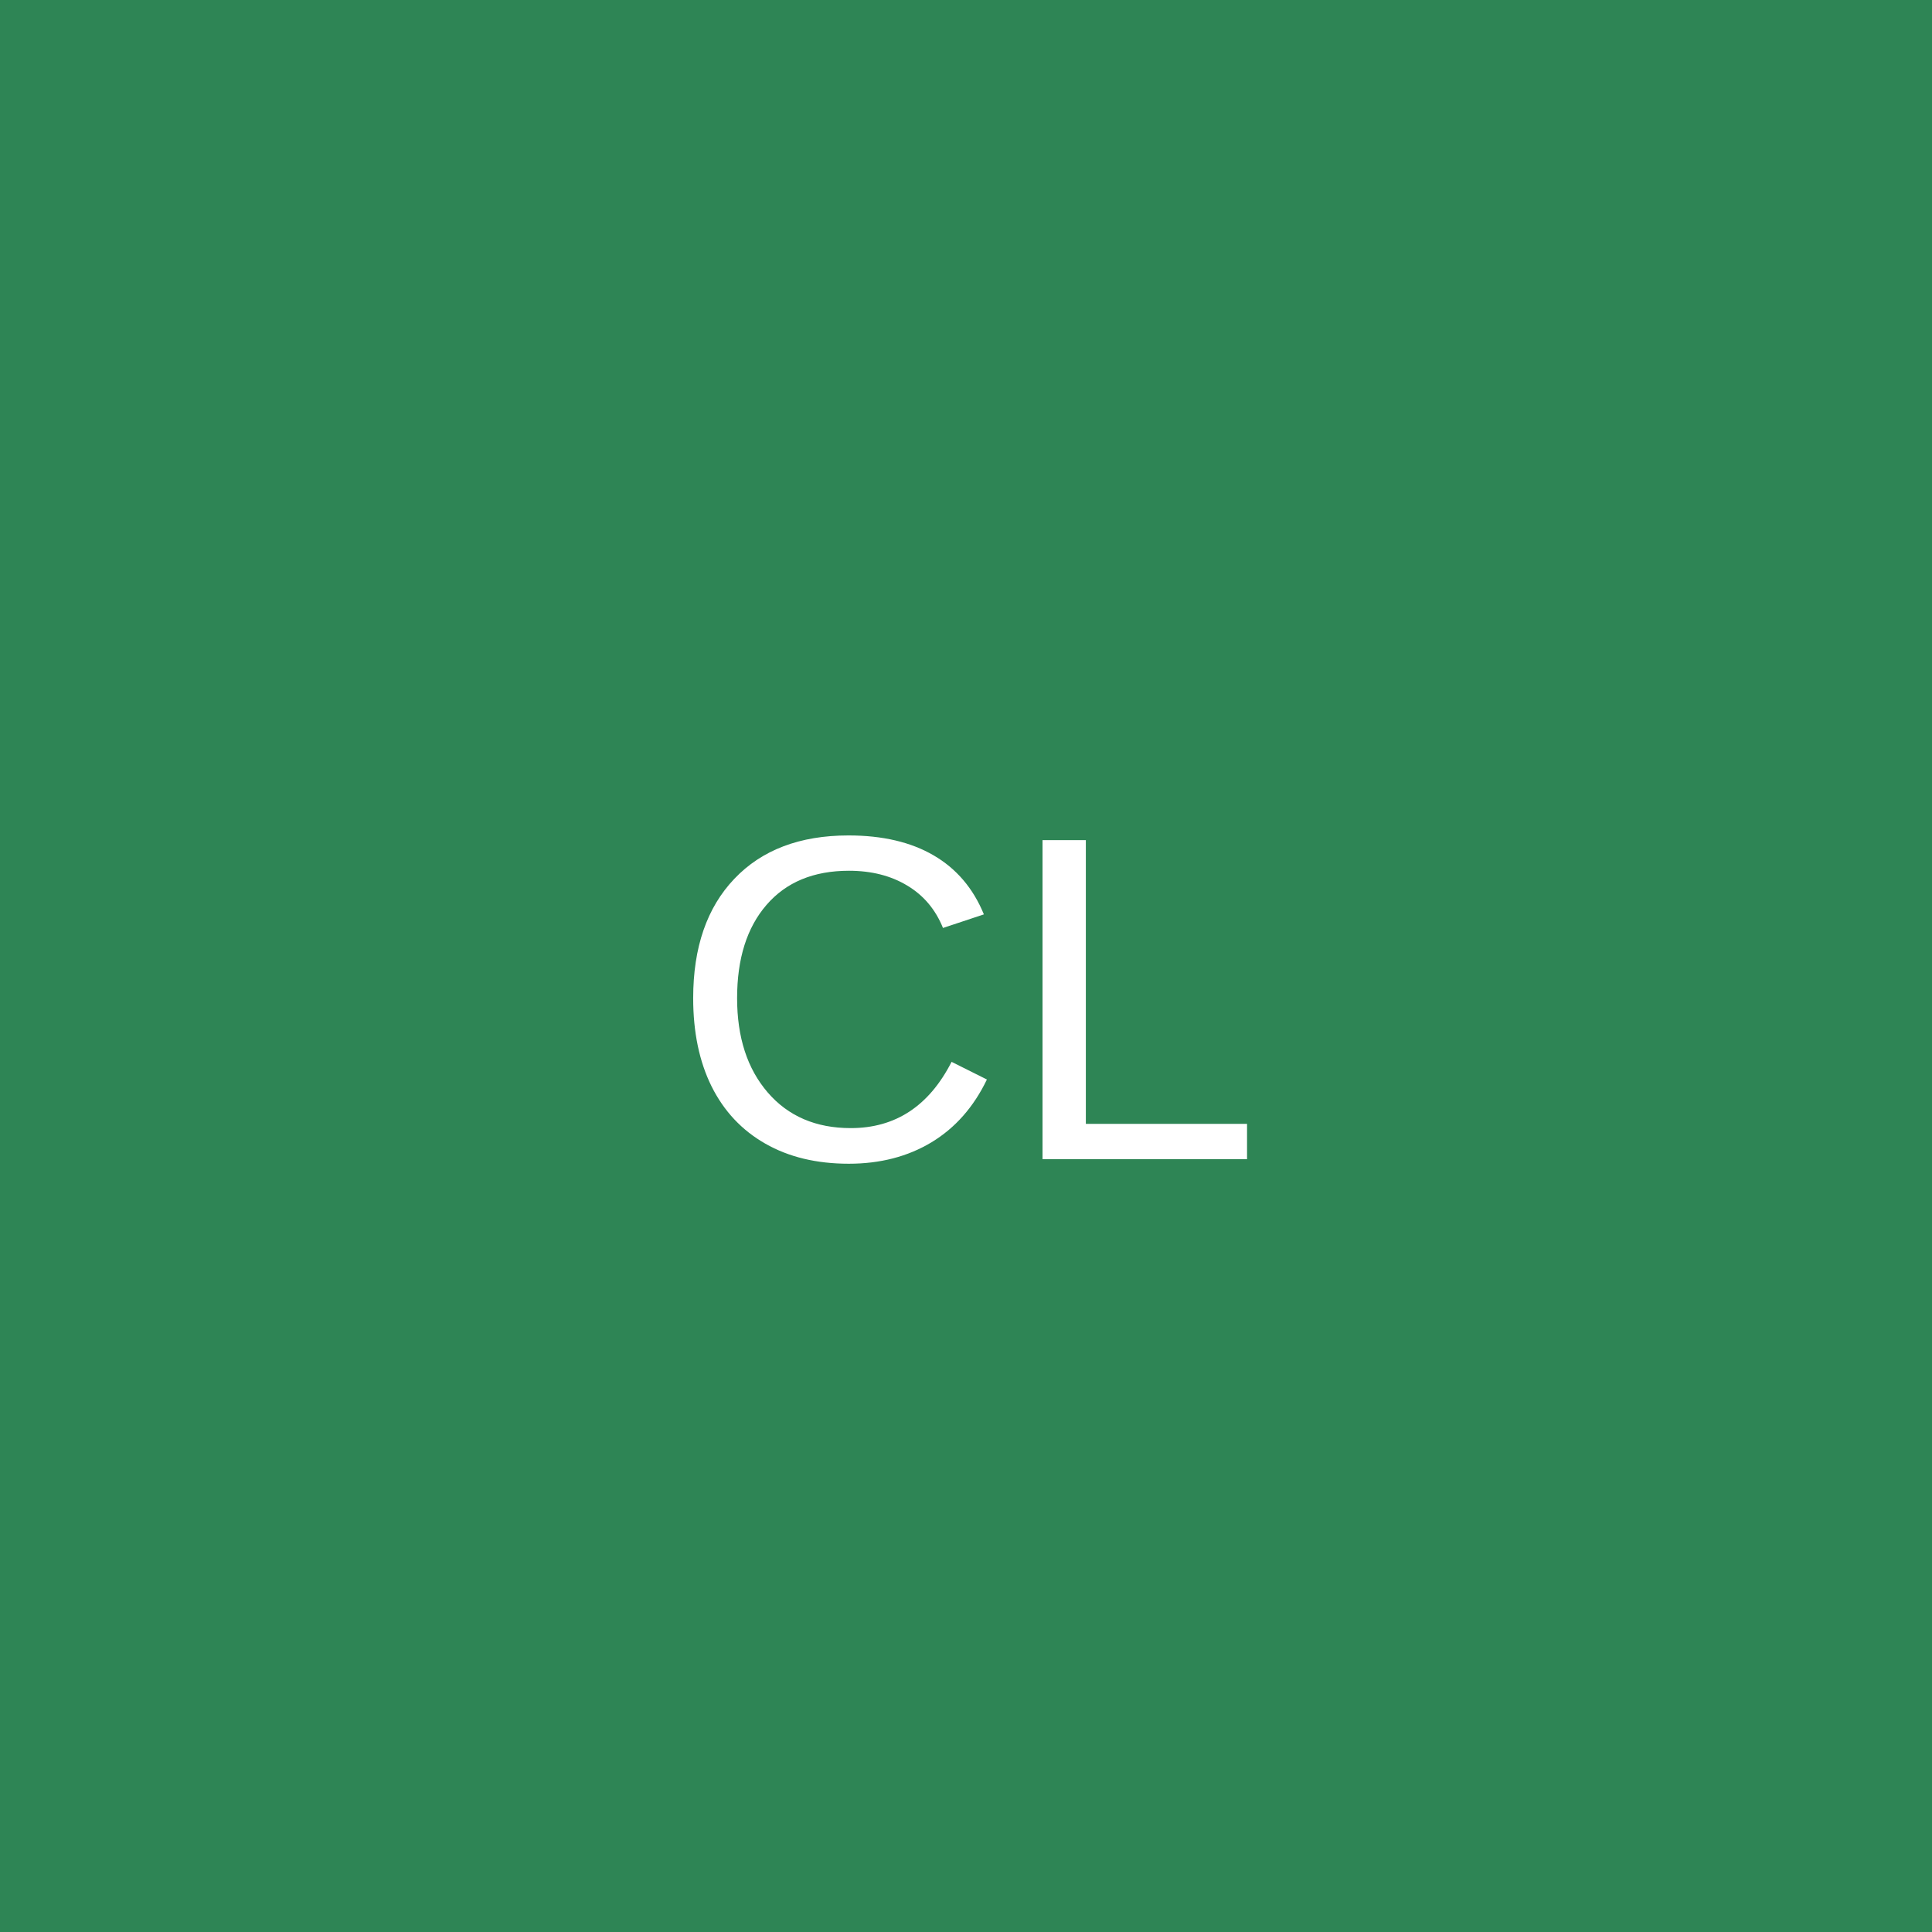
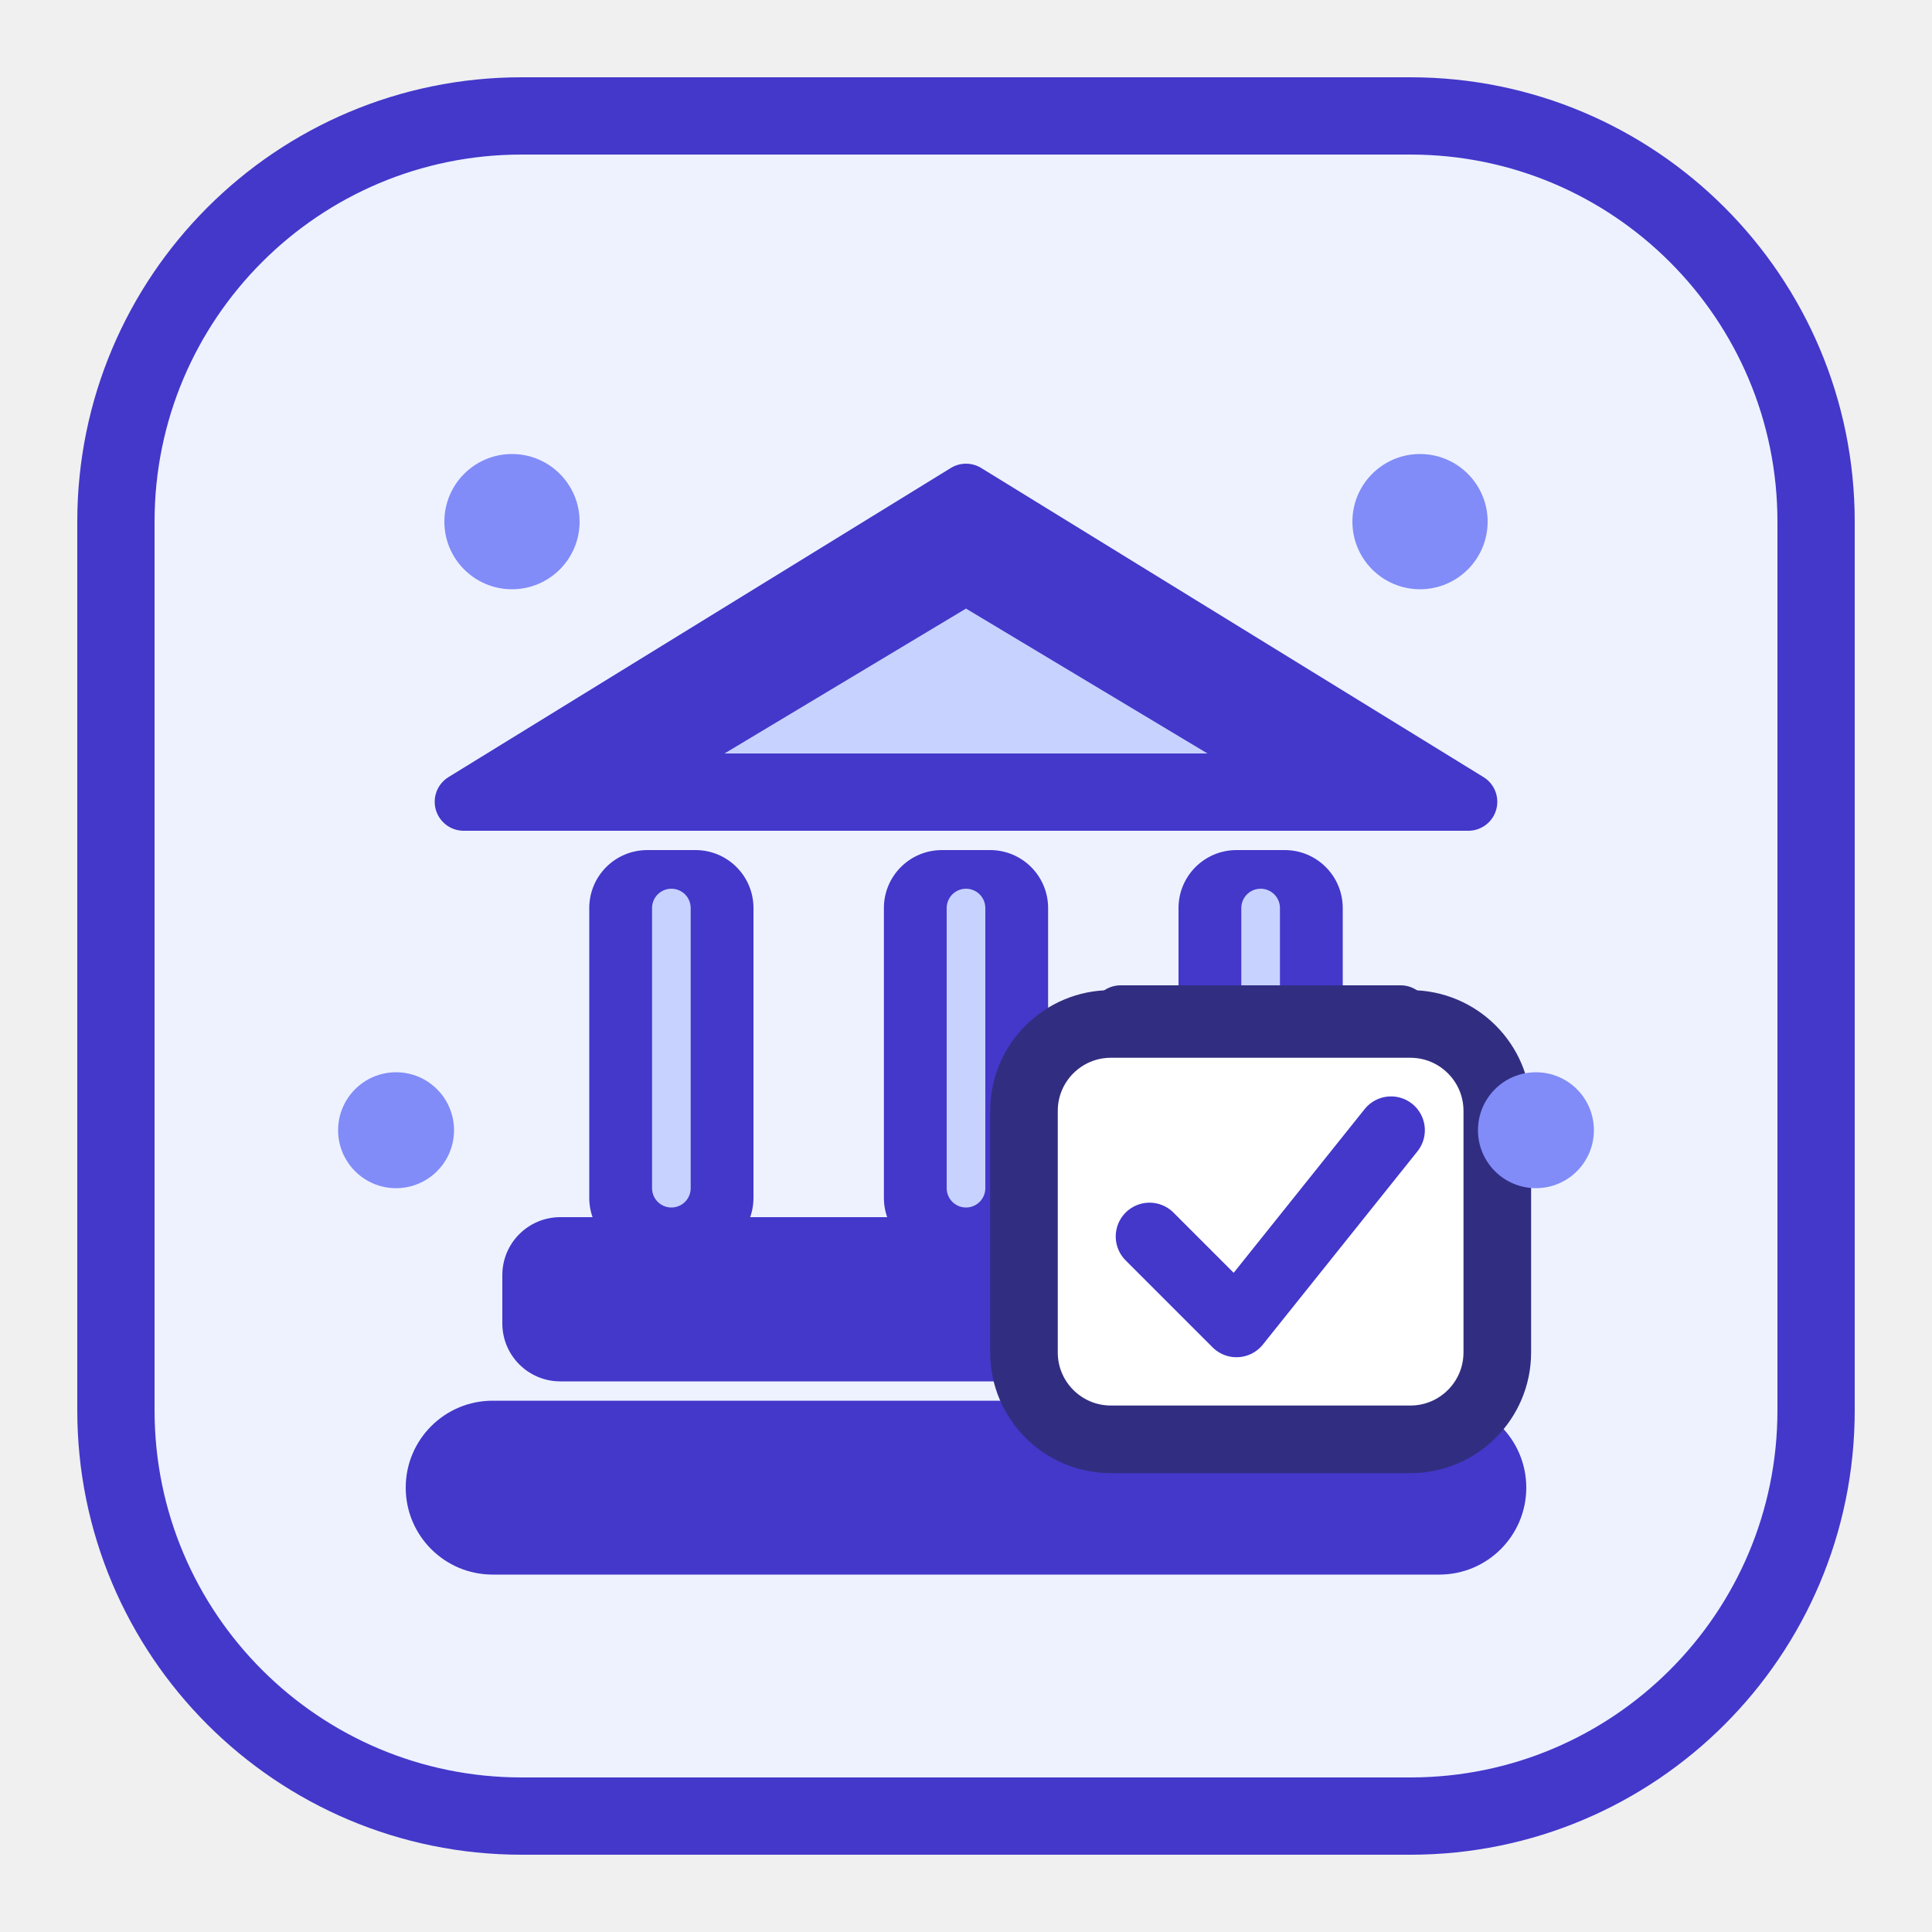
- <svg xmlns="http://www.w3.org/2000/svg" viewBox="0 0 200 200">
-   <rect width="200" height="200" fill="#2e8555" />
-   <text x="100" y="120" font-family="Arial, sans-serif" font-size="48" fill="white" text-anchor="middle">CL</text>
+ <svg xmlns="http://www.w3.org/2000/svg" width="200" height="200" viewBox="0 0 200 200" fill="none" role="img" aria-labelledby="title desc">
+   <rect x="12" y="12" width="176" height="176" rx="42" fill="#EEF2FF" />
+   <rect x="12" y="12" width="176" height="176" rx="42" stroke="#4338CA" stroke-width="8" />
+   <path d="M48 83L100 51L152 83H48Z" fill="#4338CA" stroke="#4338CA" stroke-width="6" stroke-linejoin="round" />
+   <path d="M75 78L100 63L125 78H75Z" fill="#C7D2FE" />
+   <rect x="52" y="126" width="96" height="17" rx="6" fill="#4338CA" />
+   <rect x="42" y="145" width="116" height="18" rx="9" fill="#4338CA" />
+   <rect x="61" y="88" width="17" height="42" rx="6" fill="#4338CA" />
+   <rect x="91.5" y="88" width="17" height="42" rx="6" fill="#4338CA" />
+   <rect x="122" y="88" width="17" height="42" rx="6" fill="#4338CA" />
+   <path d="M69.5 94V123" stroke="#C7D2FE" stroke-width="4" stroke-linecap="round" />
+   <path d="M100 94V123" stroke="#C7D2FE" stroke-width="4" stroke-linecap="round" />
+   <path d="M130.5 94V123" stroke="#C7D2FE" stroke-width="4" stroke-linecap="round" />
+   <rect x="106" y="106" width="49" height="43" rx="9" fill="#FFFFFF" stroke="#312E81" stroke-width="7" />
+   <path d="M116 105H145" stroke="#312E81" stroke-width="6" stroke-linecap="round" />
+   <path d="M119 128L128 137L144 117" stroke="#4338CA" stroke-width="7" stroke-linecap="round" stroke-linejoin="round" />
+   <circle cx="53" cy="54" r="7" fill="#818CF8" />
+   <circle cx="147" cy="54" r="7" fill="#818CF8" />
+   <circle cx="41" cy="117" r="6" fill="#818CF8" />
+   <circle cx="159" cy="117" r="6" fill="#818CF8" />
</svg>
